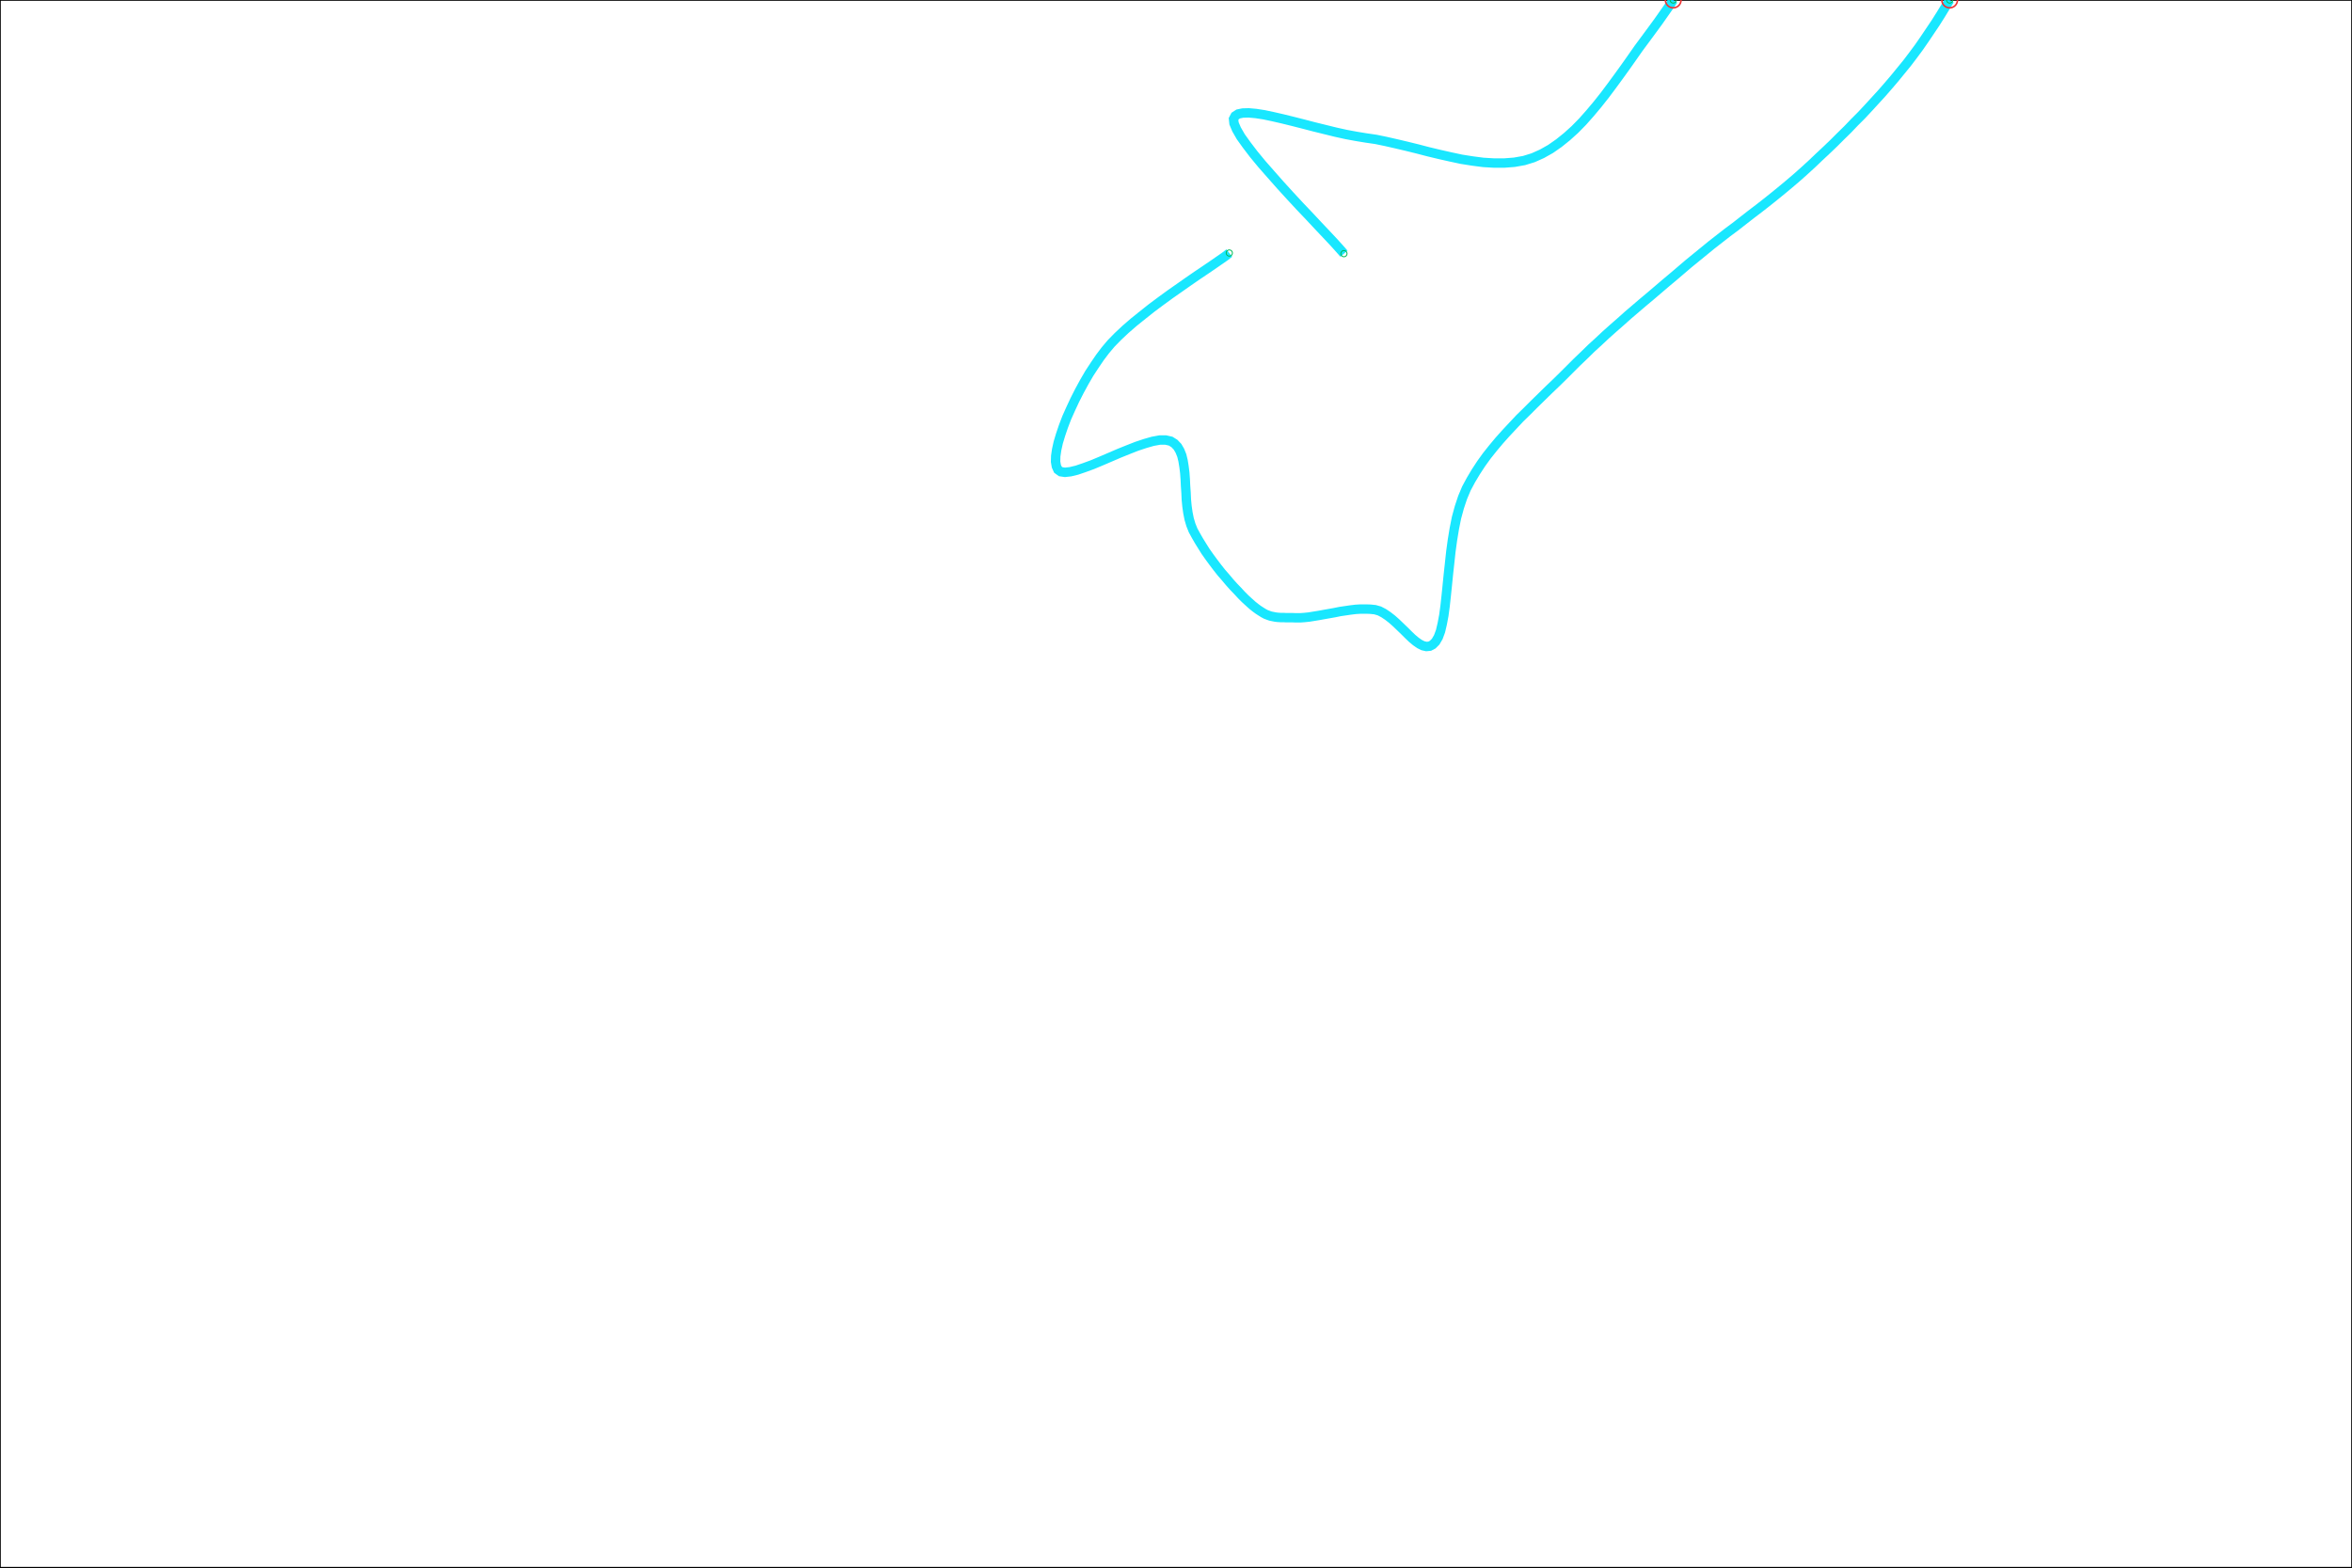
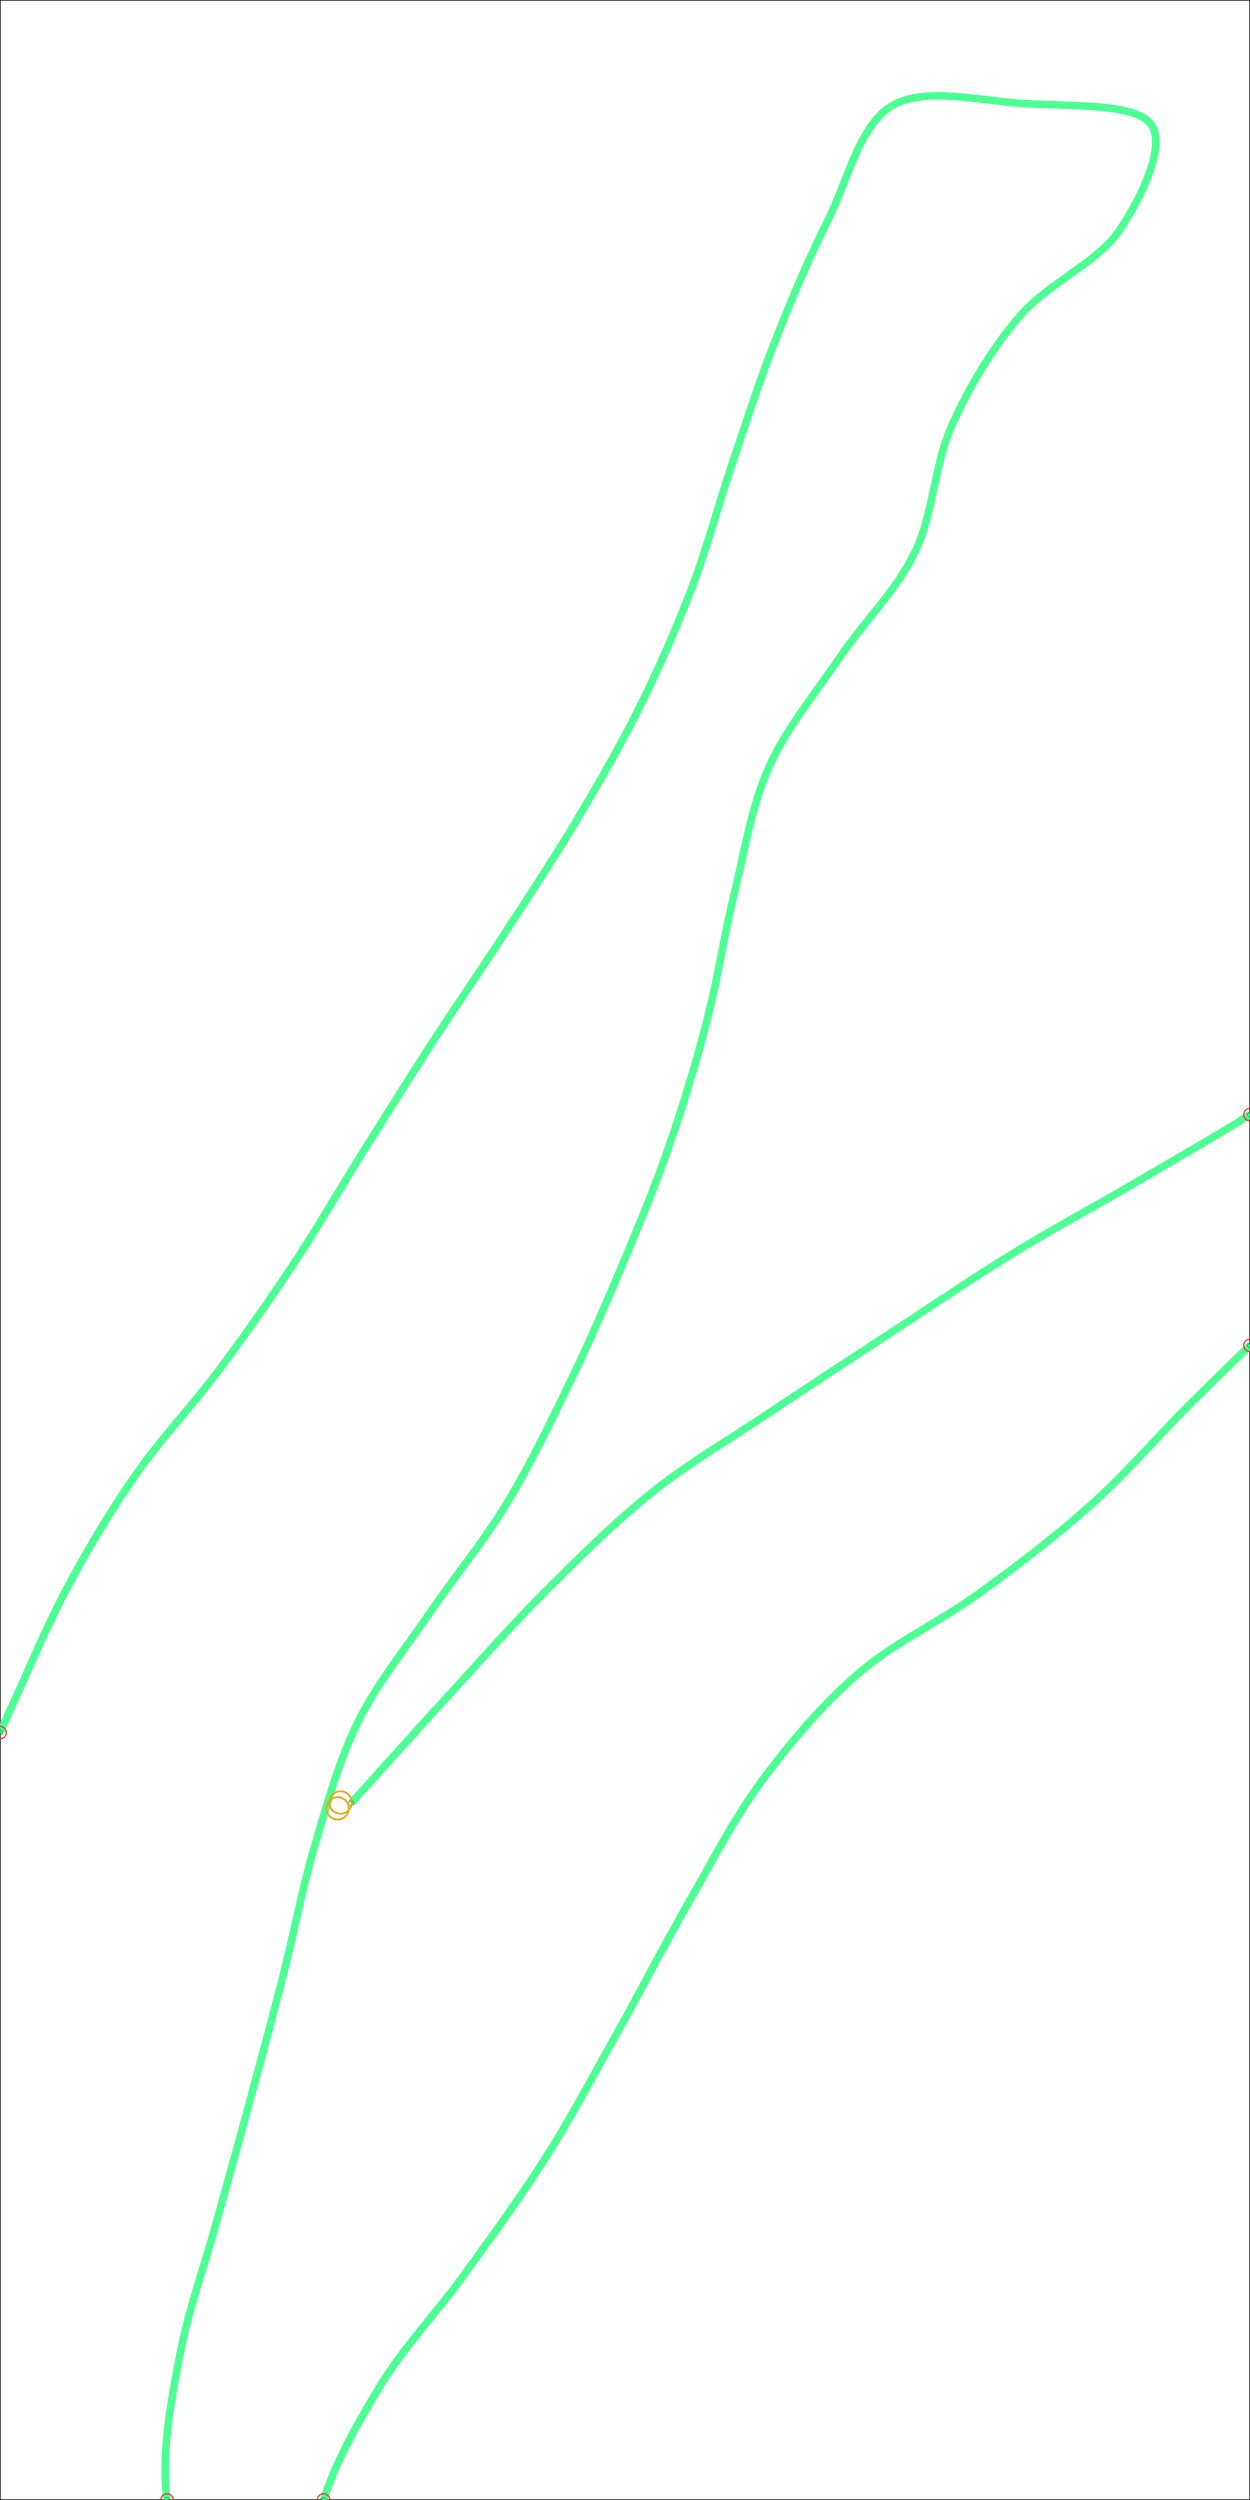
- <svg xmlns="http://www.w3.org/2000/svg" width="1500mm" height="1000mm" viewBox="0 0 1500 1000">
+ <svg xmlns="http://www.w3.org/2000/svg" width="1000mm" height="2000mm" viewBox="0 0 1000 2000">
  <g id="outline">
-     <rect x="0" y="0" width="1500" height="1000" fill="none" stroke="#000" stroke-width="1" />
+     <rect x="0" y="0" width="1000" height="2000" fill="none" stroke="#000" stroke-width="1" />
  </g>
  <g id="channels">
-     <path d="M 1067.1 0.0 L 1065.7 2.2 L 1061.7 7.9 L 1057.7 13.6 L 1053.6 19.2 L 1053.6 19.2 L 1049.4 24.9 L 1045.1 30.7 L 1040.9 36.7 L 1036.6 42.8 L 1032.2 48.9 L 1027.8 54.9 L 1023.3 60.9 L 1018.7 66.7 L 1014.0 72.3 L 1009.3 77.6 L 1004.4 82.6 L 999.3 87.2 L 994.2 91.3 L 988.9 95.0 L 983.4 98.1 L 977.8 100.6 L 977.8 100.6 L 972.0 102.4 L 965.8 103.5 L 959.4 104.0 L 952.8 104.0 L 946.0 103.6 L 939.1 102.7 L 932.1 101.6 L 925.1 100.1 L 918.0 98.5 L 910.9 96.8 L 904.0 95.0 L 897.1 93.3 L 890.3 91.7 L 883.7 90.2 L 877.4 88.9 L 871.2 88.0 L 871.2 88.0 L 865.1 87.0 L 858.6 85.8 L 851.8 84.3 L 844.9 82.6 L 838.0 80.9 L 831.1 79.1 L 824.4 77.4 L 817.9 75.8 L 811.8 74.4 L 806.1 73.2 L 800.9 72.4 L 796.4 72.0 L 792.6 72.1 L 789.7 72.7 L 787.7 74.0 L 786.7 75.9 L 786.7 75.9 L 787.0 78.7 L 788.6 82.5 L 791.3 87.2 L 795.1 92.5 L 799.6 98.4 L 804.8 104.7 L 810.6 111.3 L 816.6 118.1 L 822.8 124.9 L 829.0 131.6 L 835.1 138.0 L 840.8 144.1 L 846.0 149.6 L 850.6 154.5 L 854.3 158.6 L 857.1 161.8" fill="none" stroke="#00e5ff" stroke-width="6.0" stroke-opacity="0.9" />
-     <path d="M 784.0 161.4 L 781.2 163.6 L 777.6 166.1 L 773.4 169.0 L 768.7 172.2 L 763.5 175.7 L 758.0 179.5 L 752.3 183.5 L 746.3 187.7 L 740.4 192.0 L 734.5 196.4 L 728.7 201.0 L 723.1 205.5 L 717.8 210.1 L 713.0 214.6 L 708.6 219.1 L 704.9 223.5 L 704.9 223.5 L 701.5 228.0 L 698.1 233.0 L 694.7 238.2 L 691.5 243.7 L 688.4 249.4 L 685.5 255.1 L 682.8 260.9 L 680.3 266.5 L 678.2 272.0 L 676.4 277.3 L 674.9 282.3 L 673.9 286.8 L 673.3 290.9 L 673.2 294.5 L 673.7 297.4 L 674.7 299.6 L 674.7 299.6 L 676.5 300.9 L 679.2 301.3 L 682.7 300.9 L 686.8 299.9 L 691.5 298.3 L 696.7 296.4 L 702.2 294.1 L 707.8 291.7 L 713.6 289.2 L 719.3 286.9 L 724.9 284.7 L 730.3 282.9 L 735.2 281.5 L 739.6 280.7 L 743.5 280.7 L 746.6 281.4 L 746.6 281.4 L 749.0 282.9 L 751.0 285.0 L 752.5 287.6 L 753.7 290.6 L 754.5 293.9 L 755.1 297.6 L 755.6 301.6 L 755.9 305.7 L 756.1 310.0 L 756.4 314.3 L 756.6 318.7 L 757.0 322.9 L 757.6 327.1 L 758.4 331.1 L 759.5 334.8 L 760.9 338.3 L 760.9 338.3 L 762.7 341.6 L 764.6 344.9 L 766.7 348.3 L 768.9 351.8 L 771.3 355.2 L 773.8 358.6 L 776.3 361.9 L 778.9 365.2 L 781.6 368.3 L 784.2 371.4 L 786.8 374.3 L 789.4 377.0 L 791.8 379.6 L 794.2 382.0 L 796.5 384.1 L 798.6 386.0 L 798.6 386.0 L 800.6 387.6 L 802.5 389.0 L 804.2 390.1 L 805.8 391.1 L 807.3 391.9 L 808.9 392.5 L 810.3 393.0 L 811.8 393.3 L 813.3 393.6 L 814.9 393.8 L 816.5 393.9 L 818.3 393.9 L 820.1 394.0 L 822.1 394.0 L 824.2 394.0 L 826.6 394.1 L 826.6 394.1 L 829.1 394.1 L 831.9 393.9 L 834.8 393.6 L 837.9 393.1 L 841.0 392.6 L 844.3 392.0 L 847.7 391.4 L 851.1 390.8 L 854.5 390.1 L 857.9 389.6 L 861.3 389.1 L 864.6 388.7 L 867.9 388.5 L 871.0 388.5 L 874.0 388.6 L 876.9 388.9 L 876.9 388.9 L 879.7 389.7 L 882.4 391.1 L 885.1 392.9 L 887.8 395.0 L 890.5 397.4 L 893.1 399.9 L 895.7 402.4 L 898.2 404.9 L 900.6 407.2 L 903.0 409.2 L 905.3 410.8 L 907.5 411.9 L 909.7 412.4 L 911.8 412.2 L 913.7 411.2 L 915.6 409.3 L 915.6 409.3 L 917.3 406.4 L 918.7 402.6 L 919.8 397.9 L 920.8 392.6 L 921.6 386.7 L 922.3 380.3 L 923.0 373.5 L 923.7 366.5 L 924.5 359.2 L 925.3 351.8 L 926.3 344.5 L 927.5 337.2 L 928.9 330.2 L 930.7 323.6 L 932.8 317.3 L 935.2 311.6 L 935.2 311.6 L 938.1 306.2 L 941.2 301.0 L 944.6 295.8 L 948.2 290.8 L 952.1 285.9 L 956.2 281.0 L 960.4 276.3 L 964.8 271.6 L 969.2 266.9 L 973.8 262.4 L 978.4 257.8 L 983.0 253.3 L 987.6 248.8 L 992.2 244.4 L 996.8 239.9 L 1001.3 235.4 L 1001.3 235.4 L 1005.7 231.0 L 1010.3 226.6 L 1014.8 222.2 L 1019.5 217.9 L 1024.1 213.6 L 1028.8 209.4 L 1033.6 205.2 L 1038.3 201.0 L 1043.1 196.9 L 1047.9 192.8 L 1052.8 188.7 L 1057.6 184.6 L 1062.4 180.5 L 1067.3 176.4 L 1072.1 172.3 L 1076.9 168.2 L 1076.9 168.2 L 1081.8 164.2 L 1086.7 160.2 L 1091.6 156.2 L 1096.6 152.3 L 1101.6 148.4 L 1106.7 144.6 L 1111.7 140.7 L 1116.7 136.8 L 1121.7 133.0 L 1126.7 129.1 L 1131.7 125.1 L 1136.6 121.1 L 1141.4 117.1 L 1146.2 113.0 L 1150.9 108.8 L 1155.6 104.5 L 1155.6 104.5 L 1160.1 100.2 L 1164.7 95.9 L 1169.3 91.5 L 1173.8 87.0 L 1178.3 82.6 L 1182.7 78.0 L 1187.2 73.5 L 1191.5 68.9 L 1195.8 64.2 L 1200.1 59.5 L 1204.2 54.8 L 1208.3 50.0 L 1212.3 45.1 L 1216.3 40.2 L 1220.1 35.2 L 1223.8 30.2 L 1223.8 30.2 L 1227.4 25.0 L 1230.9 19.8 L 1234.4 14.6 L 1237.8 9.2 L 1241.1 3.8 L 1243.4 0.0" fill="none" stroke="#00e5ff" stroke-width="6.0" stroke-opacity="0.9" />
+     <path d="M 133.6 2000.0 L 133.3 1998.0 L 132.7 1991.6 L 132.3 1985.1 L 132.3 1985.1 L 132.1 1978.7 L 132.2 1972.2 L 132.3 1965.7 L 132.7 1959.2 L 133.2 1952.7 L 133.8 1946.2 L 134.5 1939.7 L 135.3 1933.2 L 136.3 1926.7 L 137.3 1920.2 L 138.4 1913.7 L 139.5 1907.2 L 140.7 1900.7 L 141.9 1894.3 L 143.1 1887.8 L 144.4 1881.4 L 144.4 1881.4 L 145.7 1875.0 L 147.1 1868.7 L 148.7 1862.3 L 150.3 1856.0 L 152.0 1849.6 L 153.7 1843.3 L 155.6 1837.0 L 157.4 1830.7 L 159.3 1824.4 L 161.2 1818.1 L 163.1 1811.8 L 165.1 1805.6 L 166.9 1799.3 L 168.8 1793.0 L 170.6 1786.7 L 172.4 1780.3 L 172.4 1780.3 L 174.2 1774.0 L 175.9 1767.7 L 177.7 1761.4 L 179.4 1755.1 L 181.2 1748.8 L 182.9 1742.4 L 184.7 1736.1 L 186.4 1729.8 L 188.2 1723.5 L 189.9 1717.2 L 191.7 1710.9 L 193.4 1704.5 L 195.1 1698.2 L 196.9 1691.9 L 198.6 1685.6 L 200.3 1679.2 L 200.3 1679.2 L 202.0 1672.9 L 203.7 1666.6 L 205.4 1660.3 L 207.1 1653.9 L 208.8 1647.6 L 210.5 1641.3 L 212.2 1634.9 L 213.9 1628.6 L 215.6 1622.3 L 217.3 1615.9 L 218.9 1609.6 L 220.6 1603.2 L 222.2 1596.9 L 223.9 1590.5 L 225.5 1584.2 L 227.1 1577.8 L 227.1 1577.8 L 228.7 1571.5 L 230.2 1565.1 L 231.8 1558.7 L 233.2 1552.3 L 234.7 1545.9 L 236.1 1539.5 L 237.6 1533.1 L 239.0 1526.7 L 240.5 1520.3 L 242.0 1513.9 L 243.5 1507.6 L 245.1 1501.2 L 246.7 1494.9 L 248.4 1488.5 L 250.1 1482.2 L 252.0 1475.9 L 252.0 1475.9 L 253.8 1469.7 L 255.7 1463.4 L 257.5 1457.1 L 259.4 1450.8 L 261.3 1444.5 L 263.2 1438.2 L 265.2 1431.9 L 267.2 1425.6 L 269.3 1419.4 L 271.5 1413.2 L 273.7 1407.1 L 276.1 1401.0 L 278.5 1394.9 L 281.1 1388.9 L 283.7 1383.0 L 286.6 1377.2 L 286.6 1377.2 L 289.5 1371.4 L 292.7 1365.7 L 295.9 1360.0 L 299.3 1354.5 L 302.8 1348.9 L 306.4 1343.5 L 310.1 1338.0 L 313.8 1332.6 L 317.6 1327.3 L 321.4 1321.9 L 325.2 1316.6 L 329.1 1311.2 L 332.9 1305.9 L 336.7 1300.5 L 340.5 1295.1 L 344.2 1289.8 L 344.2 1289.8 L 348.0 1284.4 L 351.7 1279.0 L 355.6 1273.7 L 359.4 1268.4 L 363.3 1263.1 L 367.2 1257.8 L 371.1 1252.5 L 375.0 1247.2 L 378.8 1241.9 L 382.7 1236.6 L 386.5 1231.3 L 390.3 1225.9 L 393.9 1220.5 L 397.6 1215.1 L 401.1 1209.6 L 404.6 1204.0 L 404.6 1204.0 L 408.0 1198.4 L 411.3 1192.8 L 414.5 1187.1 L 417.7 1181.4 L 420.9 1175.7 L 424.0 1169.9 L 427.0 1164.1 L 430.0 1158.3 L 433.0 1152.4 L 436.0 1146.6 L 438.9 1140.7 L 441.8 1134.8 L 444.7 1128.9 L 447.6 1123.0 L 450.5 1117.1 L 453.3 1111.2 L 453.3 1111.2 L 456.2 1105.3 L 459.0 1099.4 L 461.8 1093.5 L 464.6 1087.6 L 467.3 1081.6 L 470.1 1075.7 L 472.8 1069.7 L 475.4 1063.7 L 478.1 1057.7 L 480.8 1051.7 L 483.4 1045.7 L 486.0 1039.7 L 488.6 1033.7 L 491.2 1027.6 L 493.7 1021.6 L 496.3 1015.6 L 496.3 1015.6 L 498.8 1009.5 L 501.4 1003.5 L 503.9 997.4 L 506.4 991.4 L 508.9 985.3 L 511.4 979.2 L 513.9 973.2 L 516.3 967.1 L 518.8 961.0 L 521.2 954.9 L 523.5 948.8 L 525.9 942.7 L 528.2 936.5 L 530.4 930.4 L 532.6 924.2 L 534.8 918.0 L 534.8 918.0 L 536.9 911.8 L 539.1 905.6 L 541.1 899.4 L 543.2 893.2 L 545.2 887.0 L 547.2 880.7 L 549.1 874.4 L 551.0 868.2 L 552.9 861.9 L 554.8 855.6 L 556.6 849.3 L 558.4 843.0 L 560.1 836.7 L 561.9 830.4 L 563.6 824.0 L 565.2 817.7 L 565.2 817.7 L 566.8 811.3 L 568.3 805.0 L 569.8 798.6 L 571.2 792.2 L 572.6 785.8 L 573.9 779.4 L 575.2 772.9 L 576.5 766.5 L 577.7 760.1 L 579.0 753.6 L 580.3 747.2 L 581.6 740.8 L 583.0 734.3 L 584.4 727.9 L 585.8 721.6 L 587.3 715.2 L 587.3 715.2 L 588.9 708.8 L 590.3 702.4 L 591.8 696.0 L 593.2 689.5 L 594.6 683.0 L 596.0 676.6 L 597.5 670.2 L 599.0 663.7 L 600.6 657.3 L 602.3 651.0 L 604.0 644.7 L 605.9 638.4 L 607.9 632.2 L 610.1 626.1 L 612.4 620.1 L 615.0 614.1 L 615.0 614.1 L 617.7 608.3 L 620.6 602.5 L 623.7 596.8 L 626.9 591.2 L 630.3 585.7 L 633.8 580.2 L 637.4 574.7 L 641.1 569.3 L 644.9 563.9 L 648.6 558.6 L 652.5 553.2 L 656.3 547.9 L 660.1 542.6 L 663.9 537.2 L 667.7 531.9 L 671.4 526.5 L 671.4 526.5 L 675.1 521.2 L 678.9 515.9 L 682.9 510.7 L 686.9 505.5 L 691.0 500.3 L 695.1 495.2 L 699.2 490.1 L 703.3 484.9 L 707.4 479.8 L 711.3 474.6 L 715.2 469.3 L 718.9 464.0 L 722.4 458.6 L 725.8 453.1 L 729.0 447.5 L 731.9 441.7 L 731.9 441.7 L 734.6 435.9 L 736.9 429.8 L 739.0 423.7 L 740.8 417.4 L 742.5 411.0 L 744.0 404.6 L 745.5 398.1 L 746.9 391.6 L 748.3 385.1 L 749.7 378.6 L 751.2 372.2 L 752.8 365.8 L 754.5 359.4 L 756.5 353.2 L 758.7 347.1 L 761.1 341.1 L 761.1 341.1 L 763.8 335.2 L 766.6 329.3 L 769.5 323.5 L 772.5 317.7 L 775.5 311.9 L 778.7 306.2 L 782.0 300.5 L 785.4 294.9 L 788.9 289.4 L 792.4 283.9 L 796.1 278.5 L 799.9 273.2 L 803.7 267.9 L 807.7 262.8 L 811.7 257.7 L 815.9 252.8 L 815.9 252.8 L 820.3 248.0 L 825.0 243.4 L 830.0 239.0 L 835.3 234.7 L 840.7 230.5 L 846.3 226.5 L 851.9 222.4 L 857.5 218.5 L 863.0 214.5 L 868.5 210.5 L 873.7 206.4 L 878.8 202.3 L 883.5 198.1 L 887.9 193.7 L 891.9 189.2 L 895.4 184.5 L 895.4 184.5 L 898.7 179.5 L 902.0 174.1 L 905.3 168.5 L 908.5 162.7 L 911.6 156.7 L 914.5 150.6 L 917.1 144.5 L 919.4 138.5 L 921.4 132.5 L 922.9 126.7 L 924.0 121.2 L 924.6 115.9 L 924.6 111.0 L 923.9 106.5 L 922.6 102.4 L 920.6 99.0 L 920.6 99.0 L 917.6 96.0 L 913.8 93.5 L 909.2 91.4 L 903.8 89.6 L 897.8 88.2 L 891.3 87.0 L 884.3 86.1 L 877.0 85.4 L 869.4 84.9 L 861.7 84.5 L 853.9 84.2 L 846.1 83.9 L 838.5 83.7 L 831.1 83.4 L 824.0 83.1 L 817.3 82.7 L 817.3 82.7 L 810.7 82.2 L 803.9 81.5 L 797.0 80.7 L 790.1 79.9 L 783.0 79.0 L 776.0 78.3 L 768.9 77.6 L 762.0 77.1 L 755.1 76.7 L 748.4 76.7 L 741.9 76.9 L 735.6 77.6 L 729.5 78.6 L 723.7 80.1 L 718.3 82.1 L 713.3 84.7 L 713.3 84.7 L 708.7 87.9 L 704.4 91.7 L 700.4 96.1 L 696.7 101.0 L 693.3 106.3 L 690.1 111.9 L 687.0 117.9 L 684.2 124.1 L 681.4 130.5 L 678.8 137.0 L 676.1 143.5 L 673.6 150.1 L 671.0 156.6 L 668.3 163.0 L 665.6 169.2 L 662.8 175.2 L 662.8 175.2 L 659.9 181.1 L 657.0 186.9 L 654.2 192.8 L 651.5 198.8 L 648.7 204.7 L 646.0 210.7 L 643.4 216.7 L 640.7 222.7 L 638.1 228.7 L 635.5 234.8 L 633.0 240.8 L 630.5 246.9 L 628.0 253.0 L 625.5 259.1 L 623.1 265.2 L 620.7 271.3 L 620.7 271.3 L 618.3 277.4 L 616.0 283.5 L 613.7 289.6 L 611.4 295.8 L 609.2 301.9 L 607.0 308.1 L 604.8 314.3 L 602.7 320.5 L 600.6 326.7 L 598.5 332.9 L 596.4 339.1 L 594.3 345.4 L 592.2 351.6 L 590.1 357.8 L 588.1 364.0 L 586.0 370.2 L 586.0 370.2 L 583.9 376.4 L 581.9 382.7 L 579.9 388.9 L 577.9 395.2 L 576.0 401.5 L 574.1 407.7 L 572.2 414.0 L 570.2 420.3 L 568.3 426.5 L 566.3 432.8 L 564.3 439.0 L 562.3 445.3 L 560.2 451.5 L 558.1 457.7 L 555.8 463.8 L 553.6 470.0 L 553.6 470.0 L 551.2 476.1 L 548.8 482.2 L 546.4 488.2 L 543.9 494.3 L 541.4 500.4 L 538.9 506.4 L 536.3 512.4 L 533.7 518.5 L 531.0 524.5 L 528.4 530.4 L 525.6 536.4 L 522.9 542.3 L 520.1 548.3 L 517.3 554.2 L 514.4 560.1 L 511.5 565.9 L 511.5 565.9 L 508.6 571.8 L 505.6 577.6 L 502.6 583.4 L 499.5 589.2 L 496.4 595.0 L 493.2 600.8 L 490.1 606.5 L 486.9 612.2 L 483.6 617.9 L 480.4 623.6 L 477.1 629.3 L 473.8 635.0 L 470.5 640.6 L 467.2 646.3 L 463.8 651.9 L 460.5 657.6 L 460.5 657.6 L 457.1 663.2 L 453.7 668.8 L 450.3 674.4 L 446.8 679.9 L 443.3 685.5 L 439.8 691.0 L 436.3 696.5 L 432.7 702.1 L 429.2 707.6 L 425.6 713.1 L 422.1 718.6 L 418.5 724.1 L 414.9 729.6 L 411.3 735.0 L 407.7 740.5 L 404.2 746.0 L 404.2 746.0 L 400.6 751.5 L 397.0 757.0 L 393.4 762.5 L 389.7 767.9 L 386.1 773.4 L 382.5 778.8 L 378.8 784.3 L 375.2 789.7 L 371.5 795.2 L 367.9 800.6 L 364.2 806.1 L 360.6 811.5 L 357.0 817.0 L 353.4 822.5 L 349.8 827.9 L 346.2 833.4 L 346.2 833.4 L 342.6 838.9 L 339.1 844.5 L 335.6 850.0 L 332.0 855.5 L 328.5 861.0 L 325.0 866.6 L 321.5 872.1 L 318.0 877.7 L 314.5 883.2 L 311.0 888.7 L 307.5 894.3 L 304.0 899.9 L 300.6 905.4 L 297.1 911.0 L 293.6 916.5 L 290.1 922.1 L 290.1 922.1 L 286.7 927.6 L 283.2 933.2 L 279.8 938.8 L 276.4 944.4 L 273.0 950.0 L 269.5 955.6 L 266.1 961.2 L 262.7 966.8 L 259.3 972.4 L 255.9 978.0 L 252.4 983.6 L 249.0 989.1 L 245.5 994.7 L 242.0 1000.2 L 238.4 1005.7 L 234.8 1011.2 L 234.8 1011.2 L 231.2 1016.6 L 227.5 1022.1 L 223.9 1027.5 L 220.2 1032.9 L 216.5 1038.4 L 212.8 1043.7 L 209.0 1049.1 L 205.3 1054.5 L 201.5 1059.9 L 197.7 1065.2 L 193.9 1070.5 L 190.0 1075.8 L 186.2 1081.1 L 182.3 1086.4 L 178.4 1091.7 L 174.5 1096.9 L 174.5 1096.9 L 170.5 1102.1 L 166.5 1107.3 L 162.4 1112.4 L 158.3 1117.5 L 154.1 1122.6 L 149.9 1127.6 L 145.7 1132.7 L 141.5 1137.7 L 137.3 1142.8 L 133.1 1147.8 L 128.9 1152.9 L 124.9 1158.0 L 120.8 1163.2 L 116.8 1168.4 L 113.0 1173.6 L 109.2 1179.0 L 109.2 1179.0 L 105.4 1184.3 L 101.8 1189.8 L 98.1 1195.2 L 94.5 1200.7 L 91.0 1206.2 L 87.5 1211.7 L 84.0 1217.3 L 80.6 1222.9 L 77.2 1228.5 L 73.9 1234.1 L 70.6 1239.8 L 67.3 1245.5 L 64.1 1251.2 L 60.9 1256.9 L 57.8 1262.7 L 54.7 1268.4 L 54.7 1268.4 L 51.6 1274.2 L 48.6 1280.0 L 45.7 1285.9 L 42.8 1291.8 L 40.0 1297.7 L 37.2 1303.6 L 34.4 1309.6 L 31.7 1315.5 L 29.0 1321.5 L 26.3 1327.5 L 23.6 1333.5 L 21.0 1339.5 L 18.3 1345.5 L 15.6 1351.5 L 12.9 1357.4 L 10.2 1363.4 L 10.2 1363.4 L 7.5 1369.4 L 4.8 1375.4 L 2.1 1381.3 L 0.0 1386.0" fill="none" stroke="#39ff88" stroke-width="6.0" stroke-opacity="0.9" />
+     <path d="M 258.9 2000.0 L 260.3 1995.6 L 262.7 1988.9 L 265.3 1982.2 L 268.0 1975.6 L 271.0 1969.0 L 274.1 1962.5 L 277.3 1956.0 L 280.6 1949.6 L 284.1 1943.2 L 287.6 1936.8 L 291.2 1930.5 L 294.8 1924.3 L 298.5 1918.0 L 302.2 1911.9 L 302.2 1911.9 L 305.9 1905.8 L 309.8 1899.8 L 313.9 1893.9 L 318.0 1888.0 L 322.3 1882.2 L 326.7 1876.5 L 331.2 1870.8 L 335.7 1865.1 L 340.2 1859.4 L 344.8 1853.8 L 349.4 1848.1 L 353.9 1842.5 L 358.4 1836.8 L 362.9 1831.1 L 367.2 1825.3 L 371.5 1819.5 L 371.5 1819.5 L 375.7 1813.6 L 380.0 1807.8 L 384.2 1801.9 L 388.4 1796.0 L 392.7 1790.2 L 396.9 1784.3 L 401.1 1778.4 L 405.2 1772.5 L 409.4 1766.6 L 413.5 1760.7 L 417.6 1754.7 L 421.6 1748.8 L 425.7 1742.8 L 429.6 1736.7 L 433.6 1730.7 L 437.4 1724.6 L 437.4 1724.6 L 441.3 1718.5 L 445.0 1712.3 L 448.8 1706.2 L 452.4 1699.9 L 456.1 1693.7 L 459.7 1687.4 L 463.2 1681.2 L 466.8 1674.9 L 470.3 1668.6 L 473.8 1662.2 L 477.3 1655.9 L 480.8 1649.6 L 484.3 1643.3 L 487.8 1637.0 L 491.3 1630.6 L 494.8 1624.3 L 494.8 1624.3 L 498.3 1618.0 L 501.8 1611.7 L 505.3 1605.4 L 508.7 1599.0 L 512.1 1592.7 L 515.6 1586.3 L 519.0 1579.9 L 522.4 1573.6 L 525.8 1567.2 L 529.3 1560.9 L 532.7 1554.5 L 536.2 1548.2 L 539.7 1541.9 L 543.2 1535.6 L 546.7 1529.3 L 550.3 1523.0 L 550.3 1523.0 L 553.9 1516.7 L 557.5 1510.4 L 561.0 1504.1 L 564.5 1497.8 L 568.1 1491.4 L 571.6 1485.1 L 575.2 1478.8 L 578.8 1472.5 L 582.4 1466.3 L 586.1 1460.1 L 589.9 1453.9 L 593.7 1447.8 L 597.6 1441.7 L 601.6 1435.7 L 605.7 1429.9 L 609.9 1424.0 L 609.9 1424.0 L 614.2 1418.3 L 618.6 1412.6 L 623.0 1406.9 L 627.5 1401.2 L 632.1 1395.6 L 636.7 1390.1 L 641.4 1384.6 L 646.1 1379.1 L 650.9 1373.8 L 655.9 1368.5 L 660.8 1363.3 L 665.9 1358.1 L 671.0 1353.1 L 676.2 1348.2 L 681.5 1343.3 L 686.9 1338.6 L 686.9 1338.6 L 692.4 1334.0 L 698.0 1329.6 L 703.8 1325.4 L 709.7 1321.3 L 715.7 1317.3 L 721.8 1313.4 L 728.0 1309.6 L 734.2 1305.8 L 740.4 1302.1 L 746.6 1298.3 L 752.8 1294.6 L 759.0 1290.8 L 765.2 1286.9 L 771.3 1283.0 L 777.2 1278.9 L 783.1 1274.8 L 783.1 1274.8 L 789.0 1270.5 L 794.8 1266.3 L 800.6 1262.0 L 806.4 1257.7 L 812.2 1253.3 L 817.9 1248.9 L 823.6 1244.5 L 829.3 1240.1 L 835.0 1235.6 L 840.6 1231.1 L 846.2 1226.6 L 851.8 1222.0 L 857.3 1217.3 L 862.8 1212.6 L 868.2 1207.9 L 873.6 1203.1 L 873.6 1203.1 L 878.9 1198.3 L 884.2 1193.3 L 889.3 1188.3 L 894.5 1183.2 L 899.5 1178.1 L 904.5 1172.9 L 909.5 1167.7 L 914.5 1162.4 L 919.5 1157.2 L 924.4 1151.9 L 929.4 1146.6 L 934.4 1141.4 L 939.4 1136.1 L 944.4 1131.0 L 949.5 1125.8 L 954.6 1120.7 L 954.6 1120.7 L 959.7 1115.7 L 964.9 1110.6 L 970.0 1105.5 L 975.2 1100.4 L 980.3 1095.4 L 985.5 1090.3 L 990.7 1085.3 L 995.9 1080.2 L 1000.0 1076.3" fill="none" stroke="#39ff88" stroke-width="6.0" stroke-opacity="0.9" />
+     <path d="M 1000.0 891.7 L 997.8 893.1 L 991.7 896.9 L 985.5 900.7 L 979.3 904.4 L 973.1 908.2 L 966.9 911.9 L 960.7 915.5 L 954.5 919.2 L 948.2 922.8 L 942.0 926.5 L 935.8 930.1 L 929.5 933.7 L 923.3 937.4 L 917.0 941.0 L 910.8 944.7 L 910.8 944.7 L 904.6 948.3 L 898.3 951.9 L 892.1 955.5 L 885.8 959.1 L 879.5 962.7 L 873.2 966.2 L 866.9 969.8 L 860.6 973.4 L 854.4 976.9 L 848.1 980.5 L 841.8 984.1 L 835.6 987.7 L 829.3 991.4 L 823.1 995.0 L 816.9 998.7 L 810.8 1002.5 L 810.8 1002.5 L 804.6 1006.3 L 798.5 1010.1 L 792.4 1014.0 L 786.3 1017.8 L 780.2 1021.7 L 774.2 1025.7 L 768.1 1029.6 L 762.1 1033.6 L 756.1 1037.6 L 750.0 1041.5 L 744.0 1045.5 L 738.0 1049.5 L 732.0 1053.5 L 725.9 1057.5 L 719.9 1061.4 L 713.9 1065.4 L 713.9 1065.4 L 707.8 1069.3 L 701.8 1073.3 L 695.7 1077.2 L 689.7 1081.2 L 683.6 1085.2 L 677.6 1089.1 L 671.6 1093.1 L 665.5 1097.0 L 659.5 1101.0 L 653.5 1105.0 L 647.4 1109.0 L 641.4 1113.0 L 635.4 1116.9 L 629.4 1120.9 L 623.4 1124.9 L 617.4 1128.9 L 617.4 1128.9 L 611.3 1132.9 L 605.3 1136.9 L 599.2 1140.8 L 593.2 1144.7 L 587.1 1148.7 L 581.0 1152.6 L 574.9 1156.5 L 568.8 1160.4 L 562.8 1164.4 L 556.8 1168.4 L 550.8 1172.5 L 544.9 1176.6 L 539.0 1180.7 L 533.2 1185.0 L 527.5 1189.3 L 521.8 1193.8 L 521.8 1193.8 L 516.2 1198.3 L 510.6 1202.9 L 505.1 1207.6 L 499.7 1212.3 L 494.3 1217.1 L 489.0 1221.9 L 483.7 1226.8 L 478.4 1231.8 L 473.2 1236.8 L 468.0 1241.8 L 462.8 1246.8 L 457.6 1251.9 L 452.5 1257.0 L 447.4 1262.1 L 442.2 1267.2 L 437.1 1272.3 L 437.1 1272.3 L 432.1 1277.4 L 427.0 1282.5 L 422.0 1287.7 L 417.0 1293.0 L 412.1 1298.2 L 407.1 1303.5 L 402.2 1308.8 L 397.3 1314.1 L 392.4 1319.4 L 387.6 1324.8 L 382.7 1330.1 L 377.9 1335.5 L 373.0 1340.8 L 368.1 1346.2 L 363.3 1351.5 L 358.4 1356.8 L 358.4 1356.8 L 353.4 1362.3 L 348.1 1368.1 L 342.7 1374.1 L 337.1 1380.2 L 331.5 1386.4 L 325.8 1392.7 L 320.2 1398.9 L 314.7 1405.0 L 309.4 1410.9 L 304.2 1416.6 L 299.4 1422.1 L 294.8 1427.1 L 290.6 1431.8 L 286.9 1435.9 L 283.6 1439.5 L 280.9 1442.5" fill="none" stroke="#39ff88" stroke-width="6.0" stroke-opacity="0.9" />
  </g>
  <g id="clips">
-     <circle cx="1067.1" cy="0.0" r="2" fill="none" stroke="#0b5" stroke-width="0.6" />
-     <circle cx="857.1" cy="161.8" r="2" fill="none" stroke="#0b5" stroke-width="0.6" />
-     <circle cx="784.0" cy="161.4" r="2" fill="none" stroke="#0b5" stroke-width="0.6" />
-     <circle cx="1243.4" cy="0.0" r="2" fill="none" stroke="#0b5" stroke-width="0.6" />
+     <circle cx="133.6" cy="2000.0" r="2" fill="none" stroke="#0b5" stroke-width="0.6" />
+     <circle cx="0.0" cy="1386.0" r="2" fill="none" stroke="#0b5" stroke-width="0.6" />
+     <circle cx="258.9" cy="2000.0" r="2" fill="none" stroke="#0b5" stroke-width="0.6" />
+     <circle cx="1000.0" cy="1076.3" r="2" fill="none" stroke="#0b5" stroke-width="0.6" />
+     <circle cx="1000.0" cy="891.7" r="2" fill="none" stroke="#0b5" stroke-width="0.6" />
+     <circle cx="280.9" cy="1442.5" r="2" fill="none" stroke="#0b5" stroke-width="0.6" />
  </g>
  <g id="power">
-     <circle cx="1067.1" cy="0.0" r="5" fill="none" stroke="#e33" stroke-width="1" />
-     <circle cx="1243.4" cy="0.0" r="5" fill="none" stroke="#e33" stroke-width="1" />
+     <circle cx="133.6" cy="2000.0" r="5" fill="none" stroke="#e33" stroke-width="1" />
+     <circle cx="258.9" cy="2000.0" r="5" fill="none" stroke="#e33" stroke-width="1" />
+     <circle cx="1000.0" cy="1076.3" r="5" fill="none" stroke="#e33" stroke-width="1" />
+     <circle cx="1000.0" cy="891.7" r="5" fill="none" stroke="#e33" stroke-width="1" />
+     <circle cx="0.0" cy="1386.0" r="5" fill="none" stroke="#e33" stroke-width="1" />
  </g>
-   <g id="bridges" />
+   <g id="bridges">
+     <circle cx="270.1" cy="1446.7" r="9" fill="none" stroke="#e6a817" stroke-width="1.5" />
+     <circle cx="272.4" cy="1442.0" r="9" fill="none" stroke="#e6a817" stroke-width="1.5" />
+   </g>
</svg>
